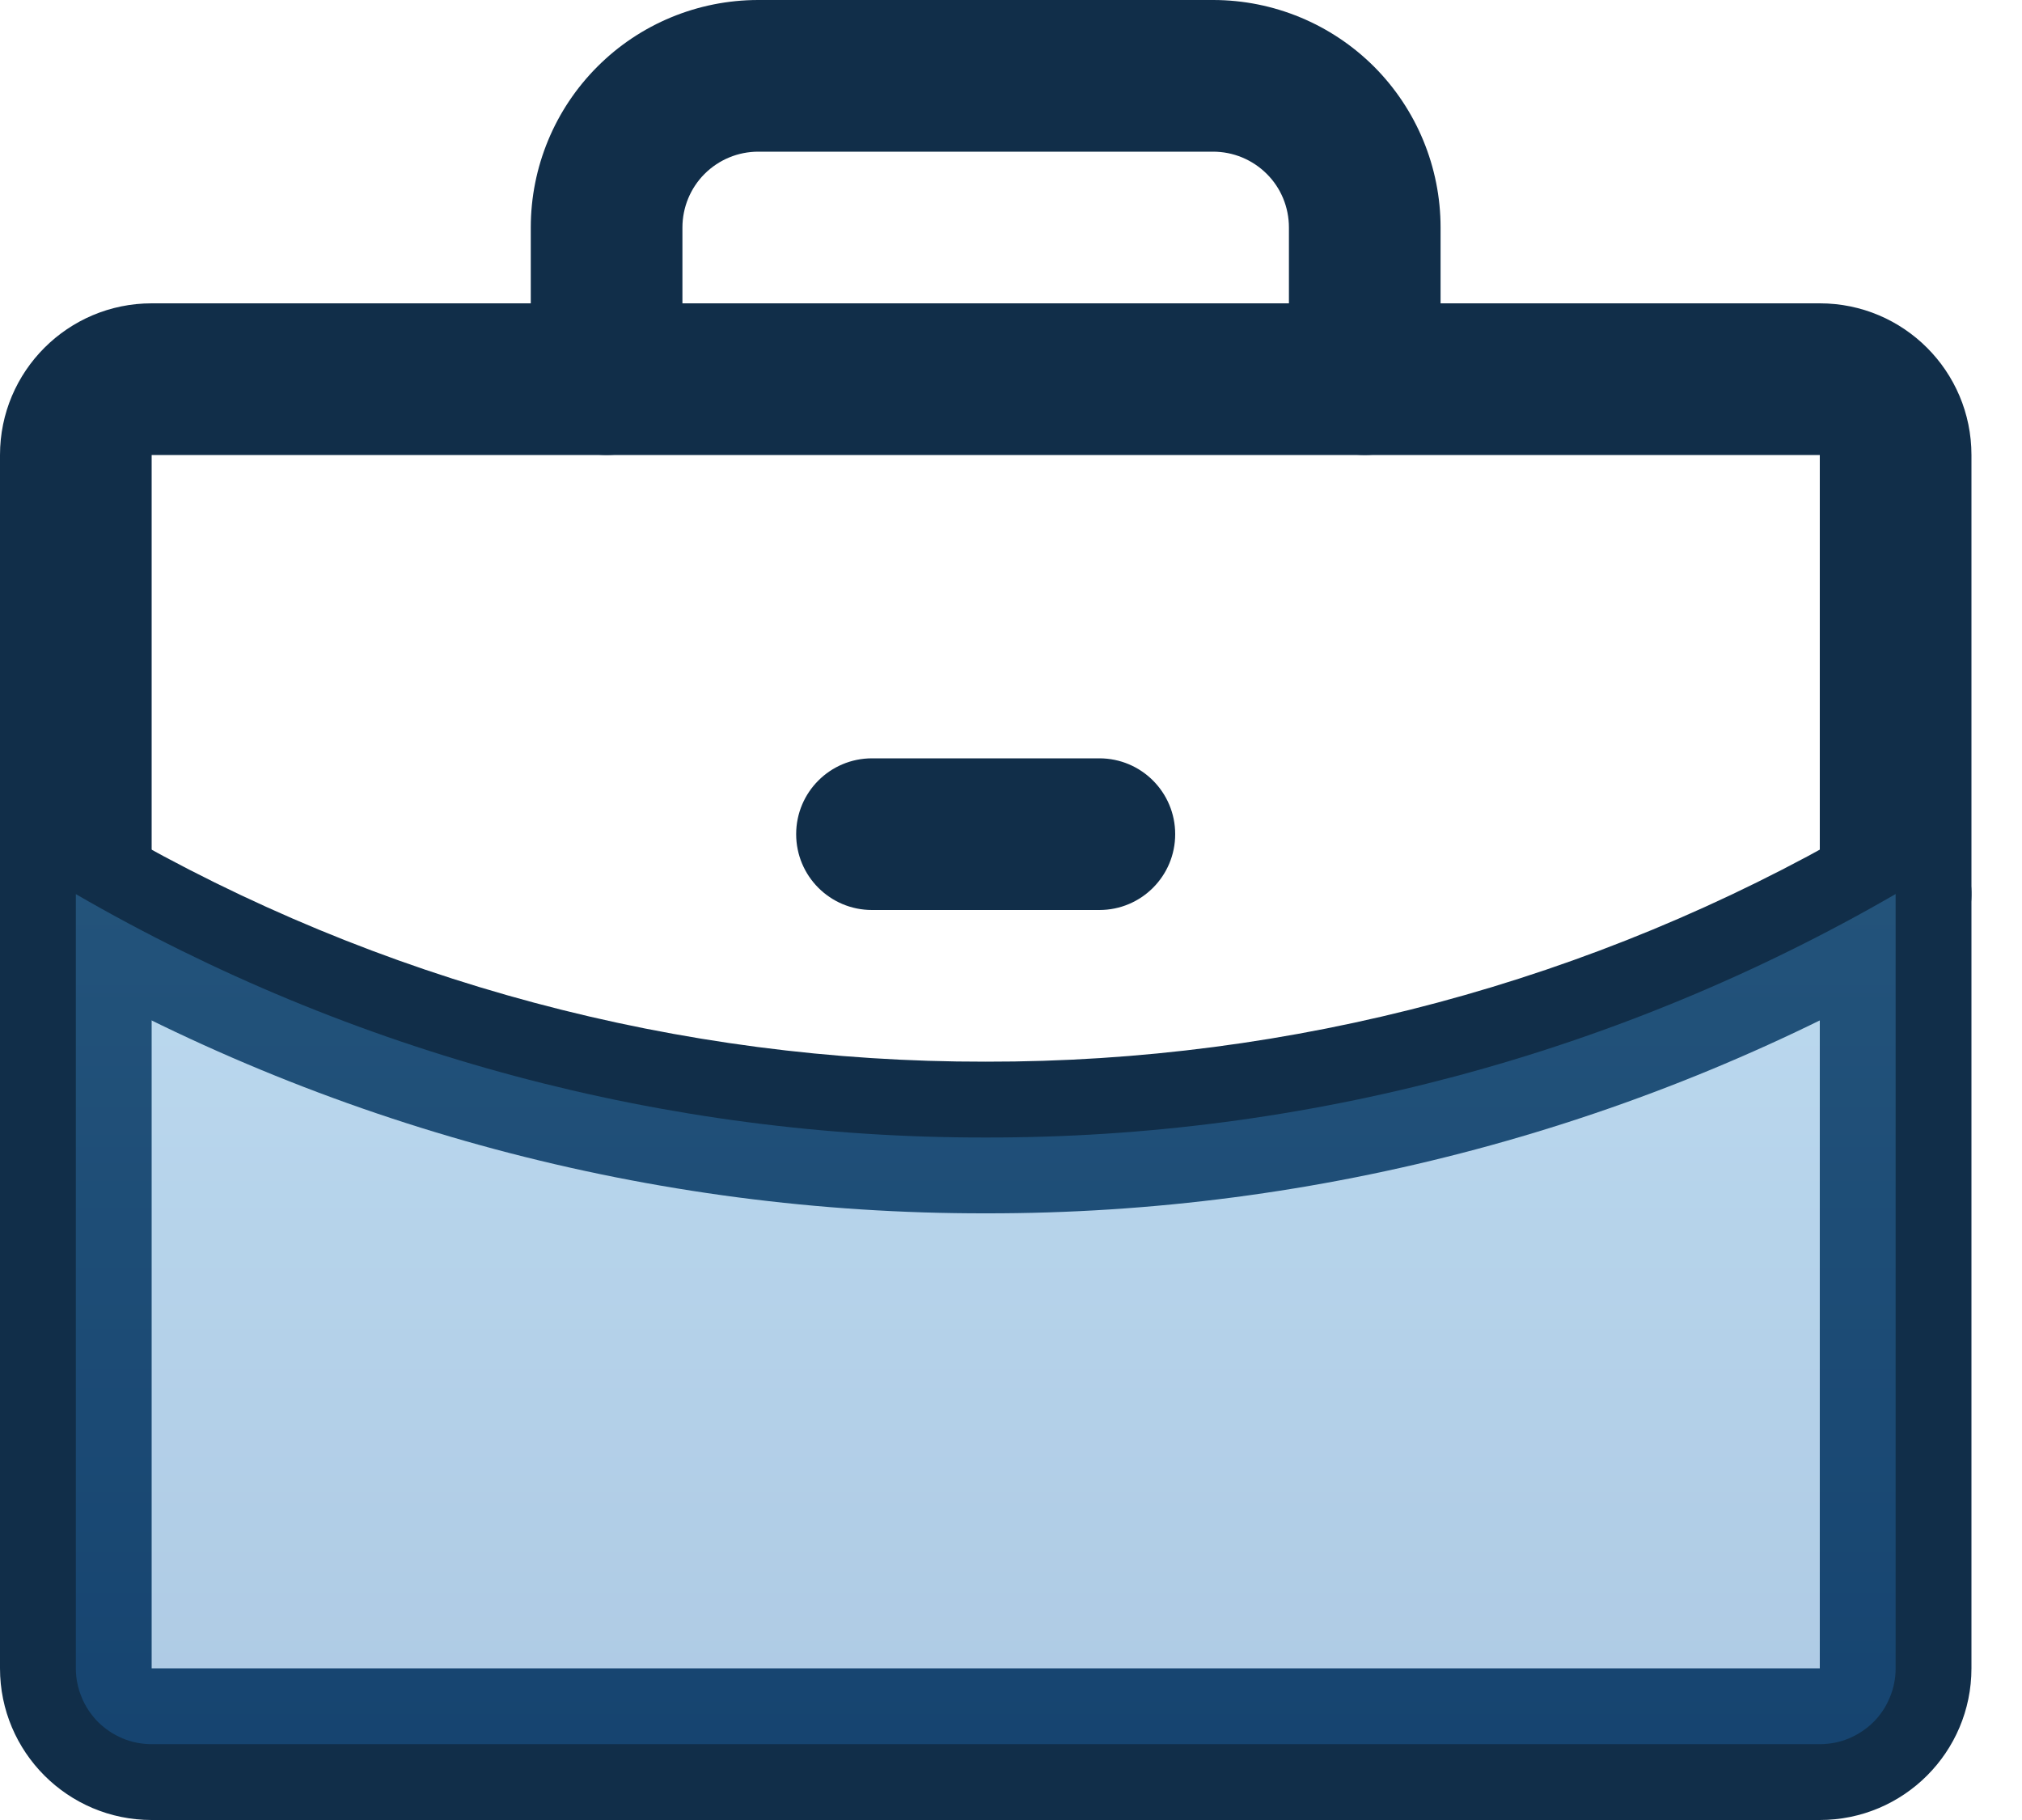
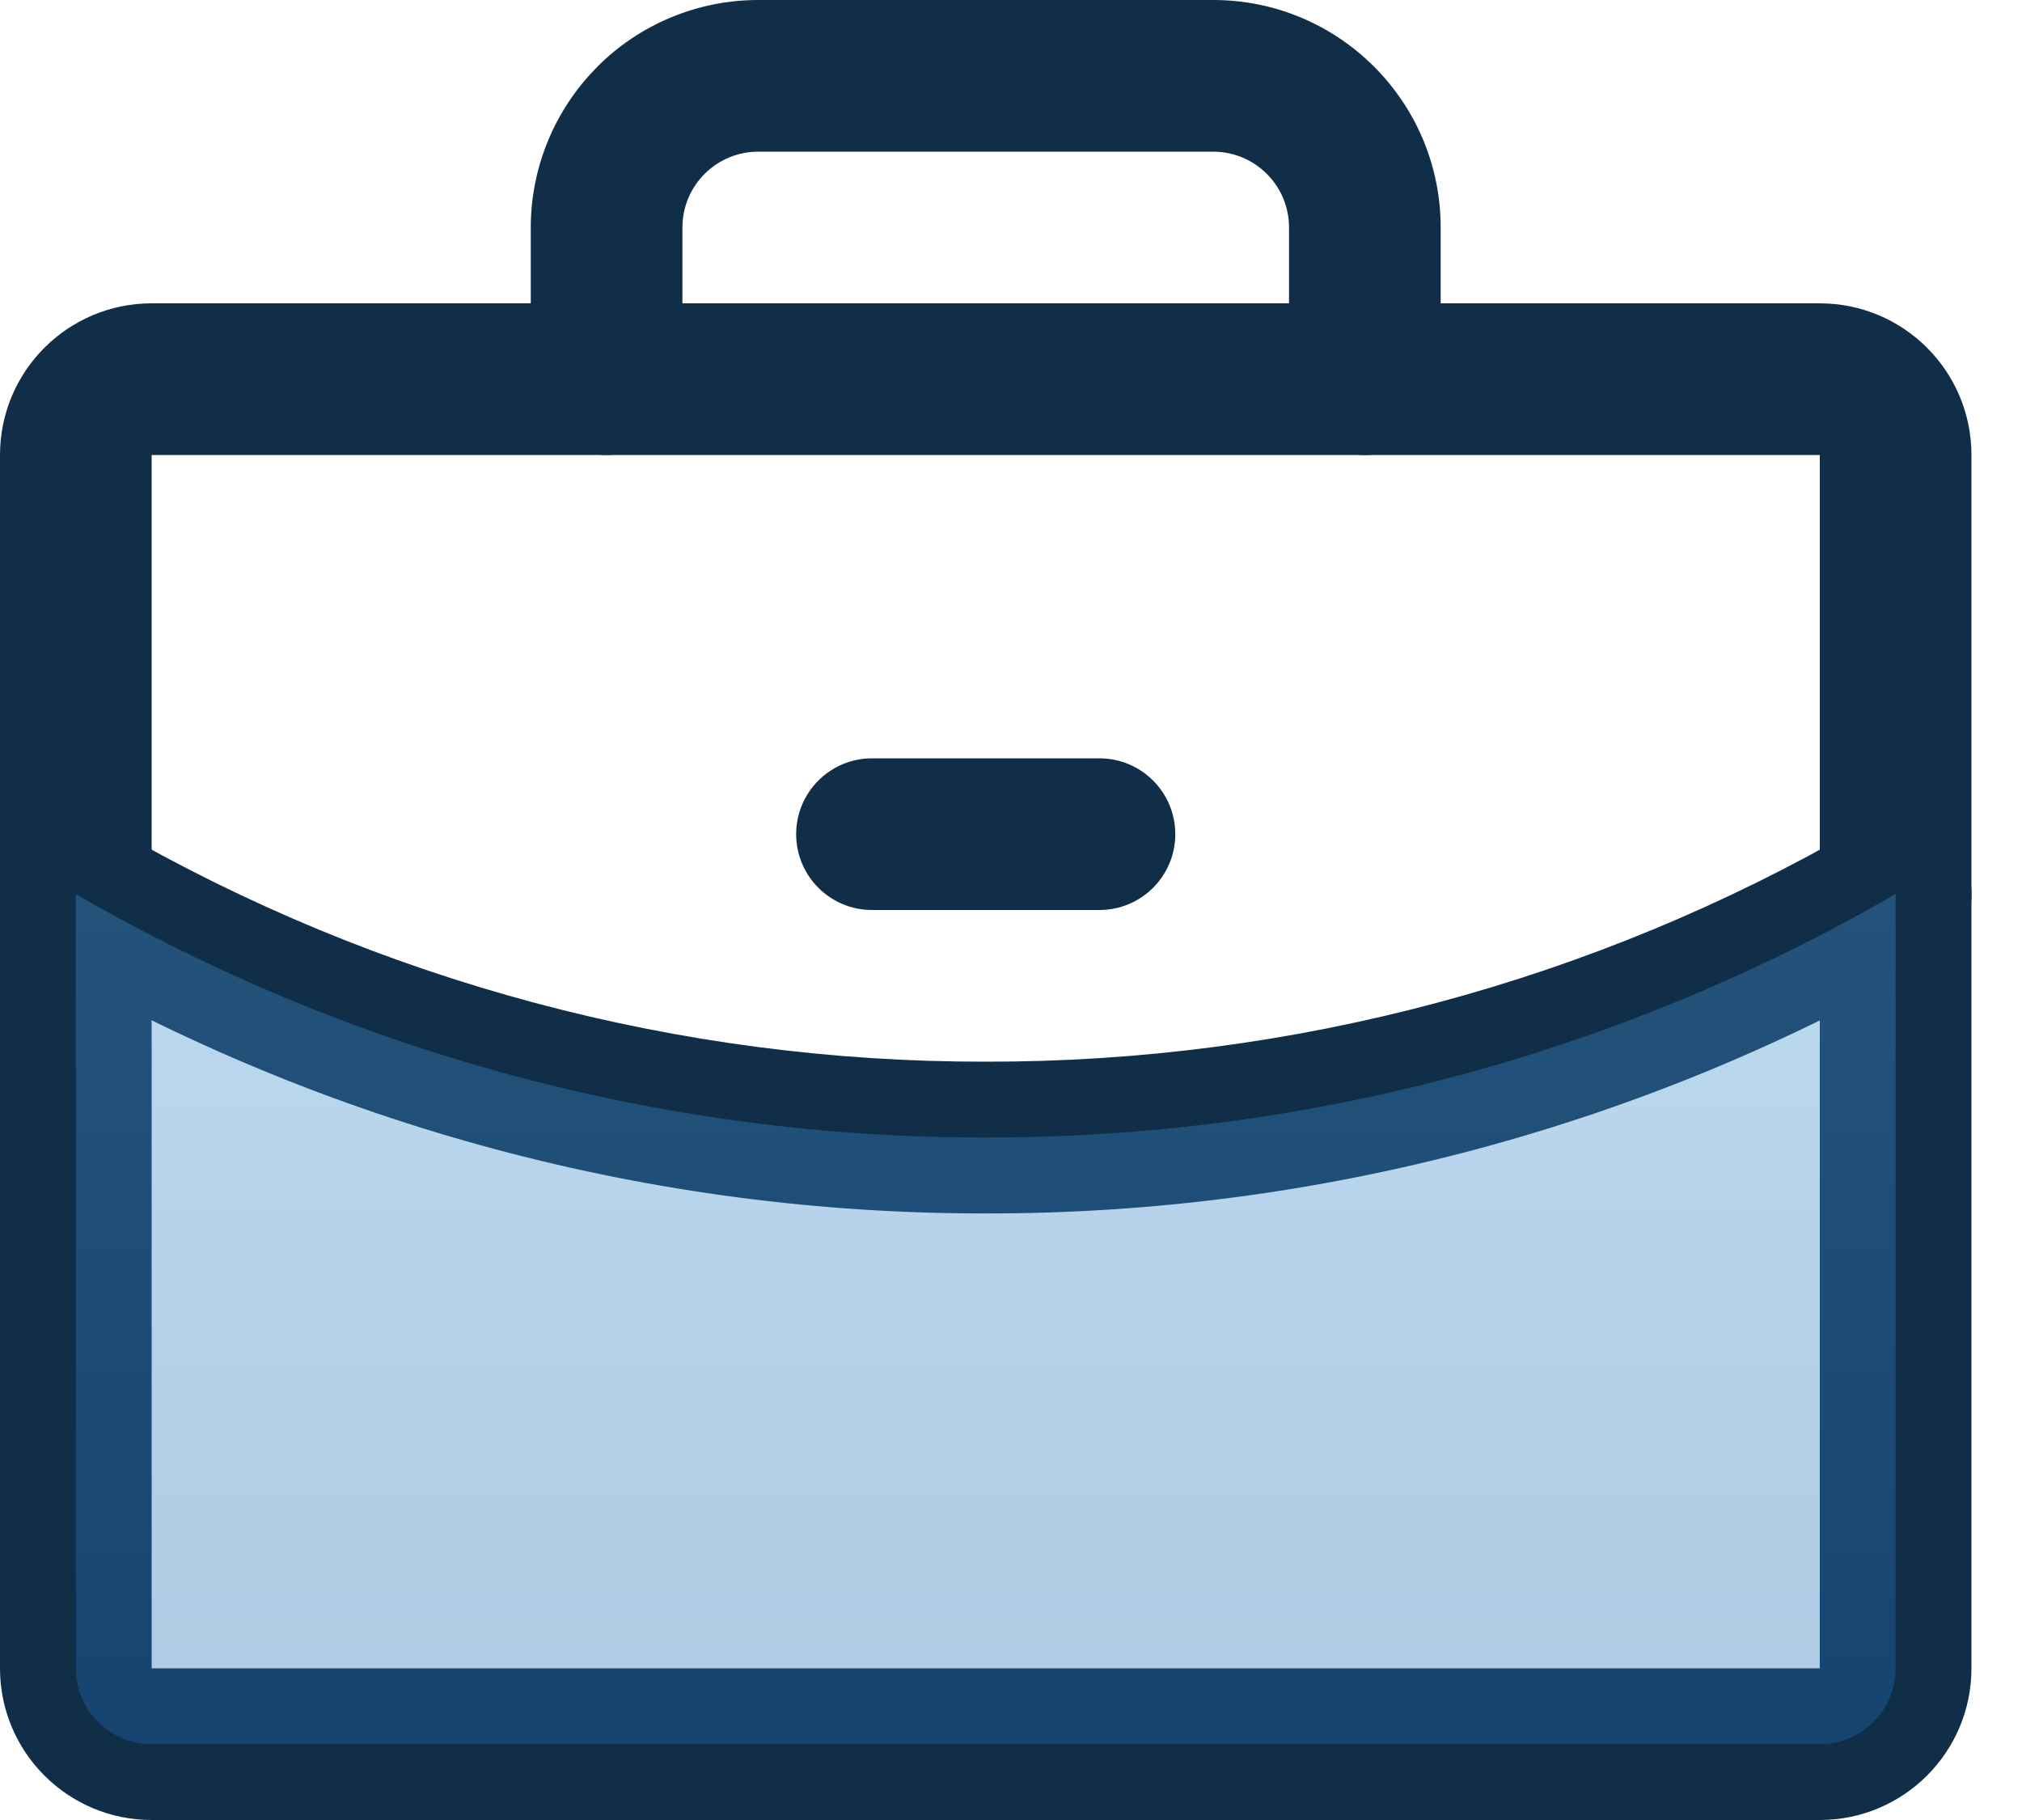
- <svg xmlns="http://www.w3.org/2000/svg" width="20" height="18" viewBox="0 0 20 18" fill="none">
-   <path fill-rule="evenodd" clip-rule="evenodd" d="M7.875 8.25C7.875 7.836 8.21 7.5 8.625 7.5H10.874C11.289 7.5 11.624 7.836 11.624 8.25C11.624 8.664 11.289 9 10.874 9H8.625C8.21 9 7.875 8.664 7.875 8.25Z" fill="#112E49" />
-   <path fill-rule="evenodd" clip-rule="evenodd" d="M19.399 8.466C19.607 8.825 19.484 9.284 19.126 9.491C16.276 11.14 13.041 12.005 9.75 12C6.458 12.005 3.224 11.14 0.375 9.492C0.016 9.285 -0.106 8.826 0.101 8.467C0.308 8.109 0.767 7.986 1.126 8.194C3.746 9.709 6.721 10.505 9.748 10.5H9.751C12.779 10.505 15.754 9.709 18.375 8.193C18.733 7.985 19.192 8.108 19.399 8.466Z" fill="#112E49" />
-   <path fill-rule="evenodd" clip-rule="evenodd" d="M5.909 0.659C6.33 0.237 6.903 0 7.5 0H11.999C12.596 0 13.168 0.237 13.591 0.659C14.012 1.081 14.249 1.653 14.249 2.25V3.75C14.249 4.164 13.914 4.5 13.499 4.5C13.085 4.5 12.749 4.164 12.749 3.75V2.25C12.749 2.051 12.671 1.86 12.53 1.72C12.389 1.579 12.198 1.5 11.999 1.5H7.5C7.301 1.5 7.11 1.579 6.969 1.72C6.829 1.86 6.75 2.051 6.75 2.25V3.75C6.75 4.164 6.414 4.5 6 4.5C5.585 4.5 5.25 4.164 5.25 3.75V2.25C5.25 1.653 5.487 1.081 5.909 0.659Z" fill="#112E49" />
-   <path fill-rule="evenodd" clip-rule="evenodd" d="M0 4.5C0 3.672 0.672 3 1.5 3H18C18.829 3 19.5 3.672 19.5 4.5V16.5C19.5 17.328 18.829 18 18 18H1.5C0.672 18 0 17.328 0 16.5V4.5ZM18 4.5H1.5V16.5H18V4.5Z" fill="#112E49" />
-   <path opacity="0.36" d="M9.75 11.25C6.59 11.255 3.485 10.425 0.75 8.843V16.5C0.75 16.599 0.77 16.696 0.808 16.787C0.845 16.878 0.901 16.961 0.97 17.031C1.04 17.1 1.122 17.155 1.213 17.193C1.304 17.231 1.402 17.25 1.5 17.25H18C18.099 17.25 18.197 17.231 18.288 17.193C18.378 17.155 18.461 17.1 18.531 17.031C18.601 16.961 18.656 16.878 18.693 16.787C18.731 16.696 18.75 16.599 18.75 16.5V8.842C16.015 10.424 12.91 11.255 9.75 11.25V11.25Z" fill="url(#paint0_linear_955_12041)" />
+ <svg xmlns="http://www.w3.org/2000/svg" width="20" height="18" fill="none">
+   <path fill-rule="evenodd" clip-rule="evenodd" d="M7.875 8.25a.75.75 0 01.75-.75h2.25a.75.75 0 010 1.5h-2.25a.75.75 0 01-.75-.75z" fill="#112E49" />
+   <path fill-rule="evenodd" clip-rule="evenodd" d="M19.4 8.466a.75.75 0 01-.274 1.025 18.667 18.667 0 01-9.376 2.51A18.667 18.667 0 01.375 9.49a.75.75 0 01.75-1.297A17.167 17.167 0 009.749 10.5h.003a17.167 17.167 0 008.624-2.307.75.75 0 011.024.273zM5.909.659A2.25 2.25 0 017.499 0H12a2.25 2.25 0 012.25 2.25v1.5a.75.75 0 01-1.5 0v-1.5A.75.75 0 0012 1.5H7.5a.75.75 0 00-.75.75v1.5a.75.75 0 11-1.5 0v-1.5c0-.597.238-1.169.66-1.591z" fill="#112E49" />
+   <path fill-rule="evenodd" clip-rule="evenodd" d="M0 4.5A1.5 1.5 0 011.5 3H18a1.5 1.5 0 011.5 1.5v12A1.5 1.5 0 0118 18H1.5A1.5 1.5 0 010 16.5v-12zm18 0H1.5v12H18v-12z" fill="#112E49" />
+   <path opacity=".36" d="M9.75 11.25a17.916 17.916 0 01-9-2.407V16.5a.75.75 0 00.75.75H18a.75.75 0 00.75-.75V8.842a17.916 17.916 0 01-9 2.408z" fill="url(#paint0_linear_955_12041)" />
  <defs>
    <linearGradient id="paint0_linear_955_12041" x1="9.75" y1="8.842" x2="9.75" y2="17.25" gradientUnits="userSpaceOnUse">
      <stop stop-color="#4396D2" />
      <stop offset="1" stop-color="#1E6CB4" />
    </linearGradient>
  </defs>
</svg>
